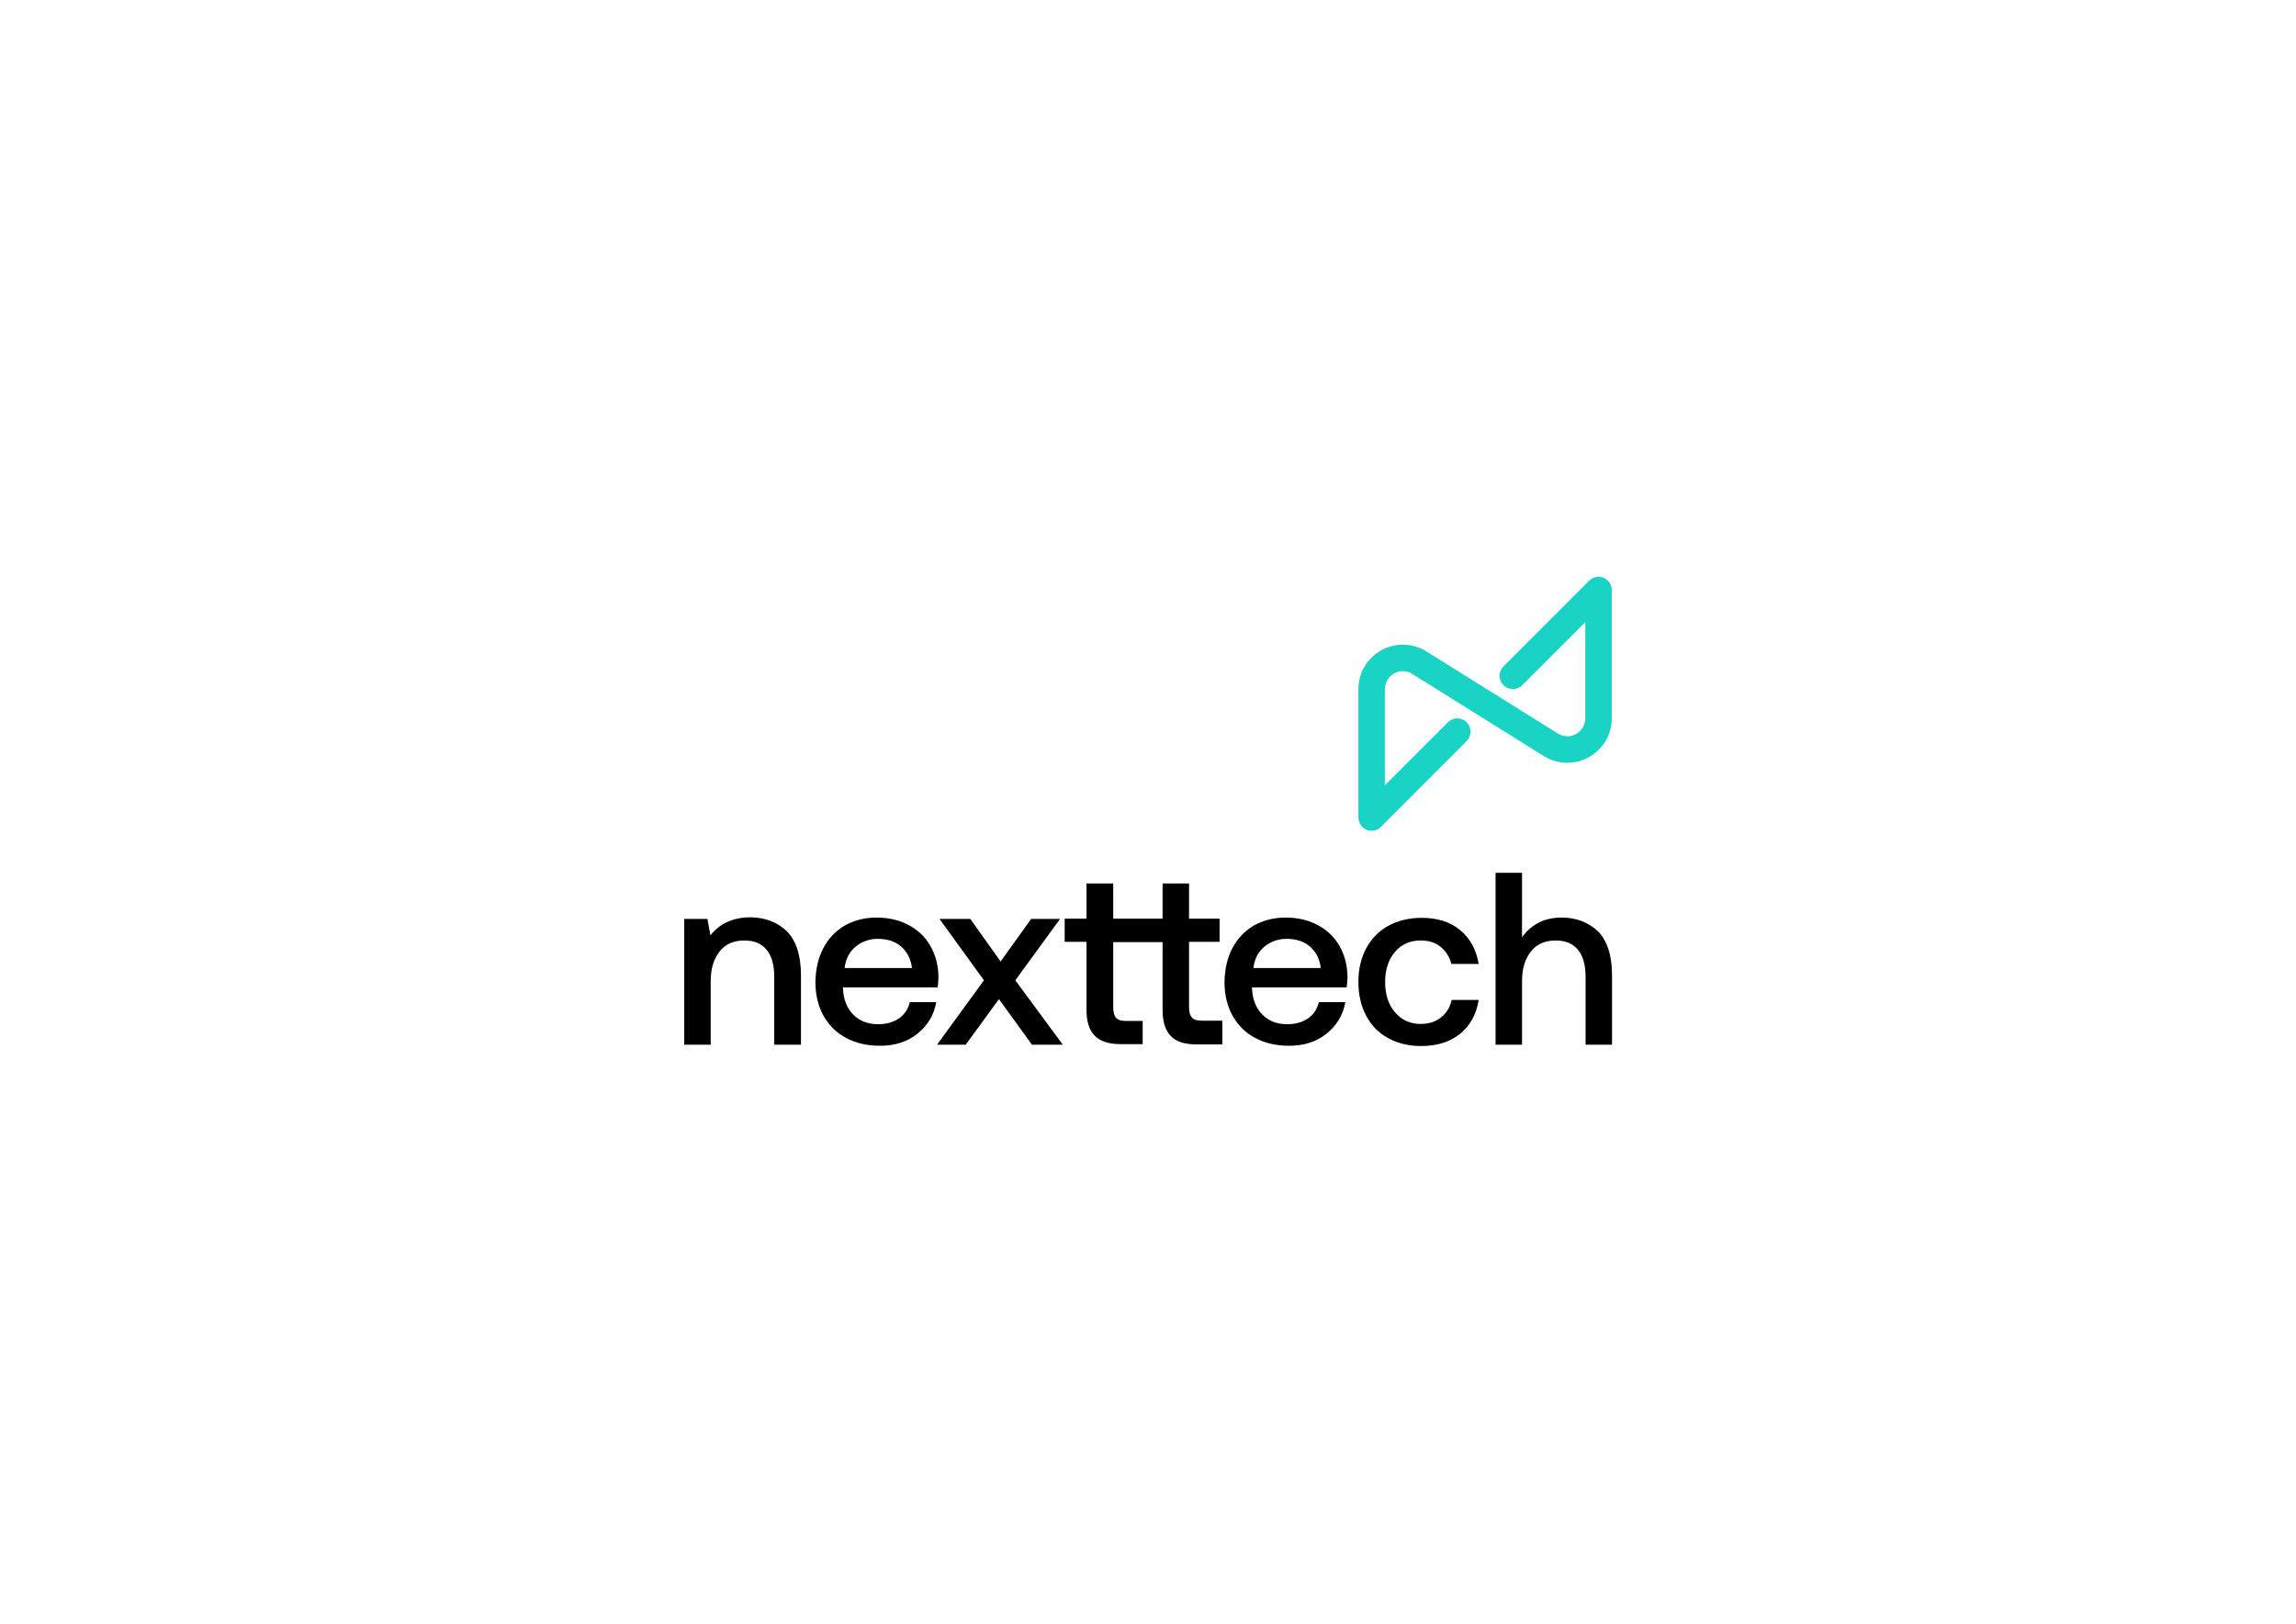
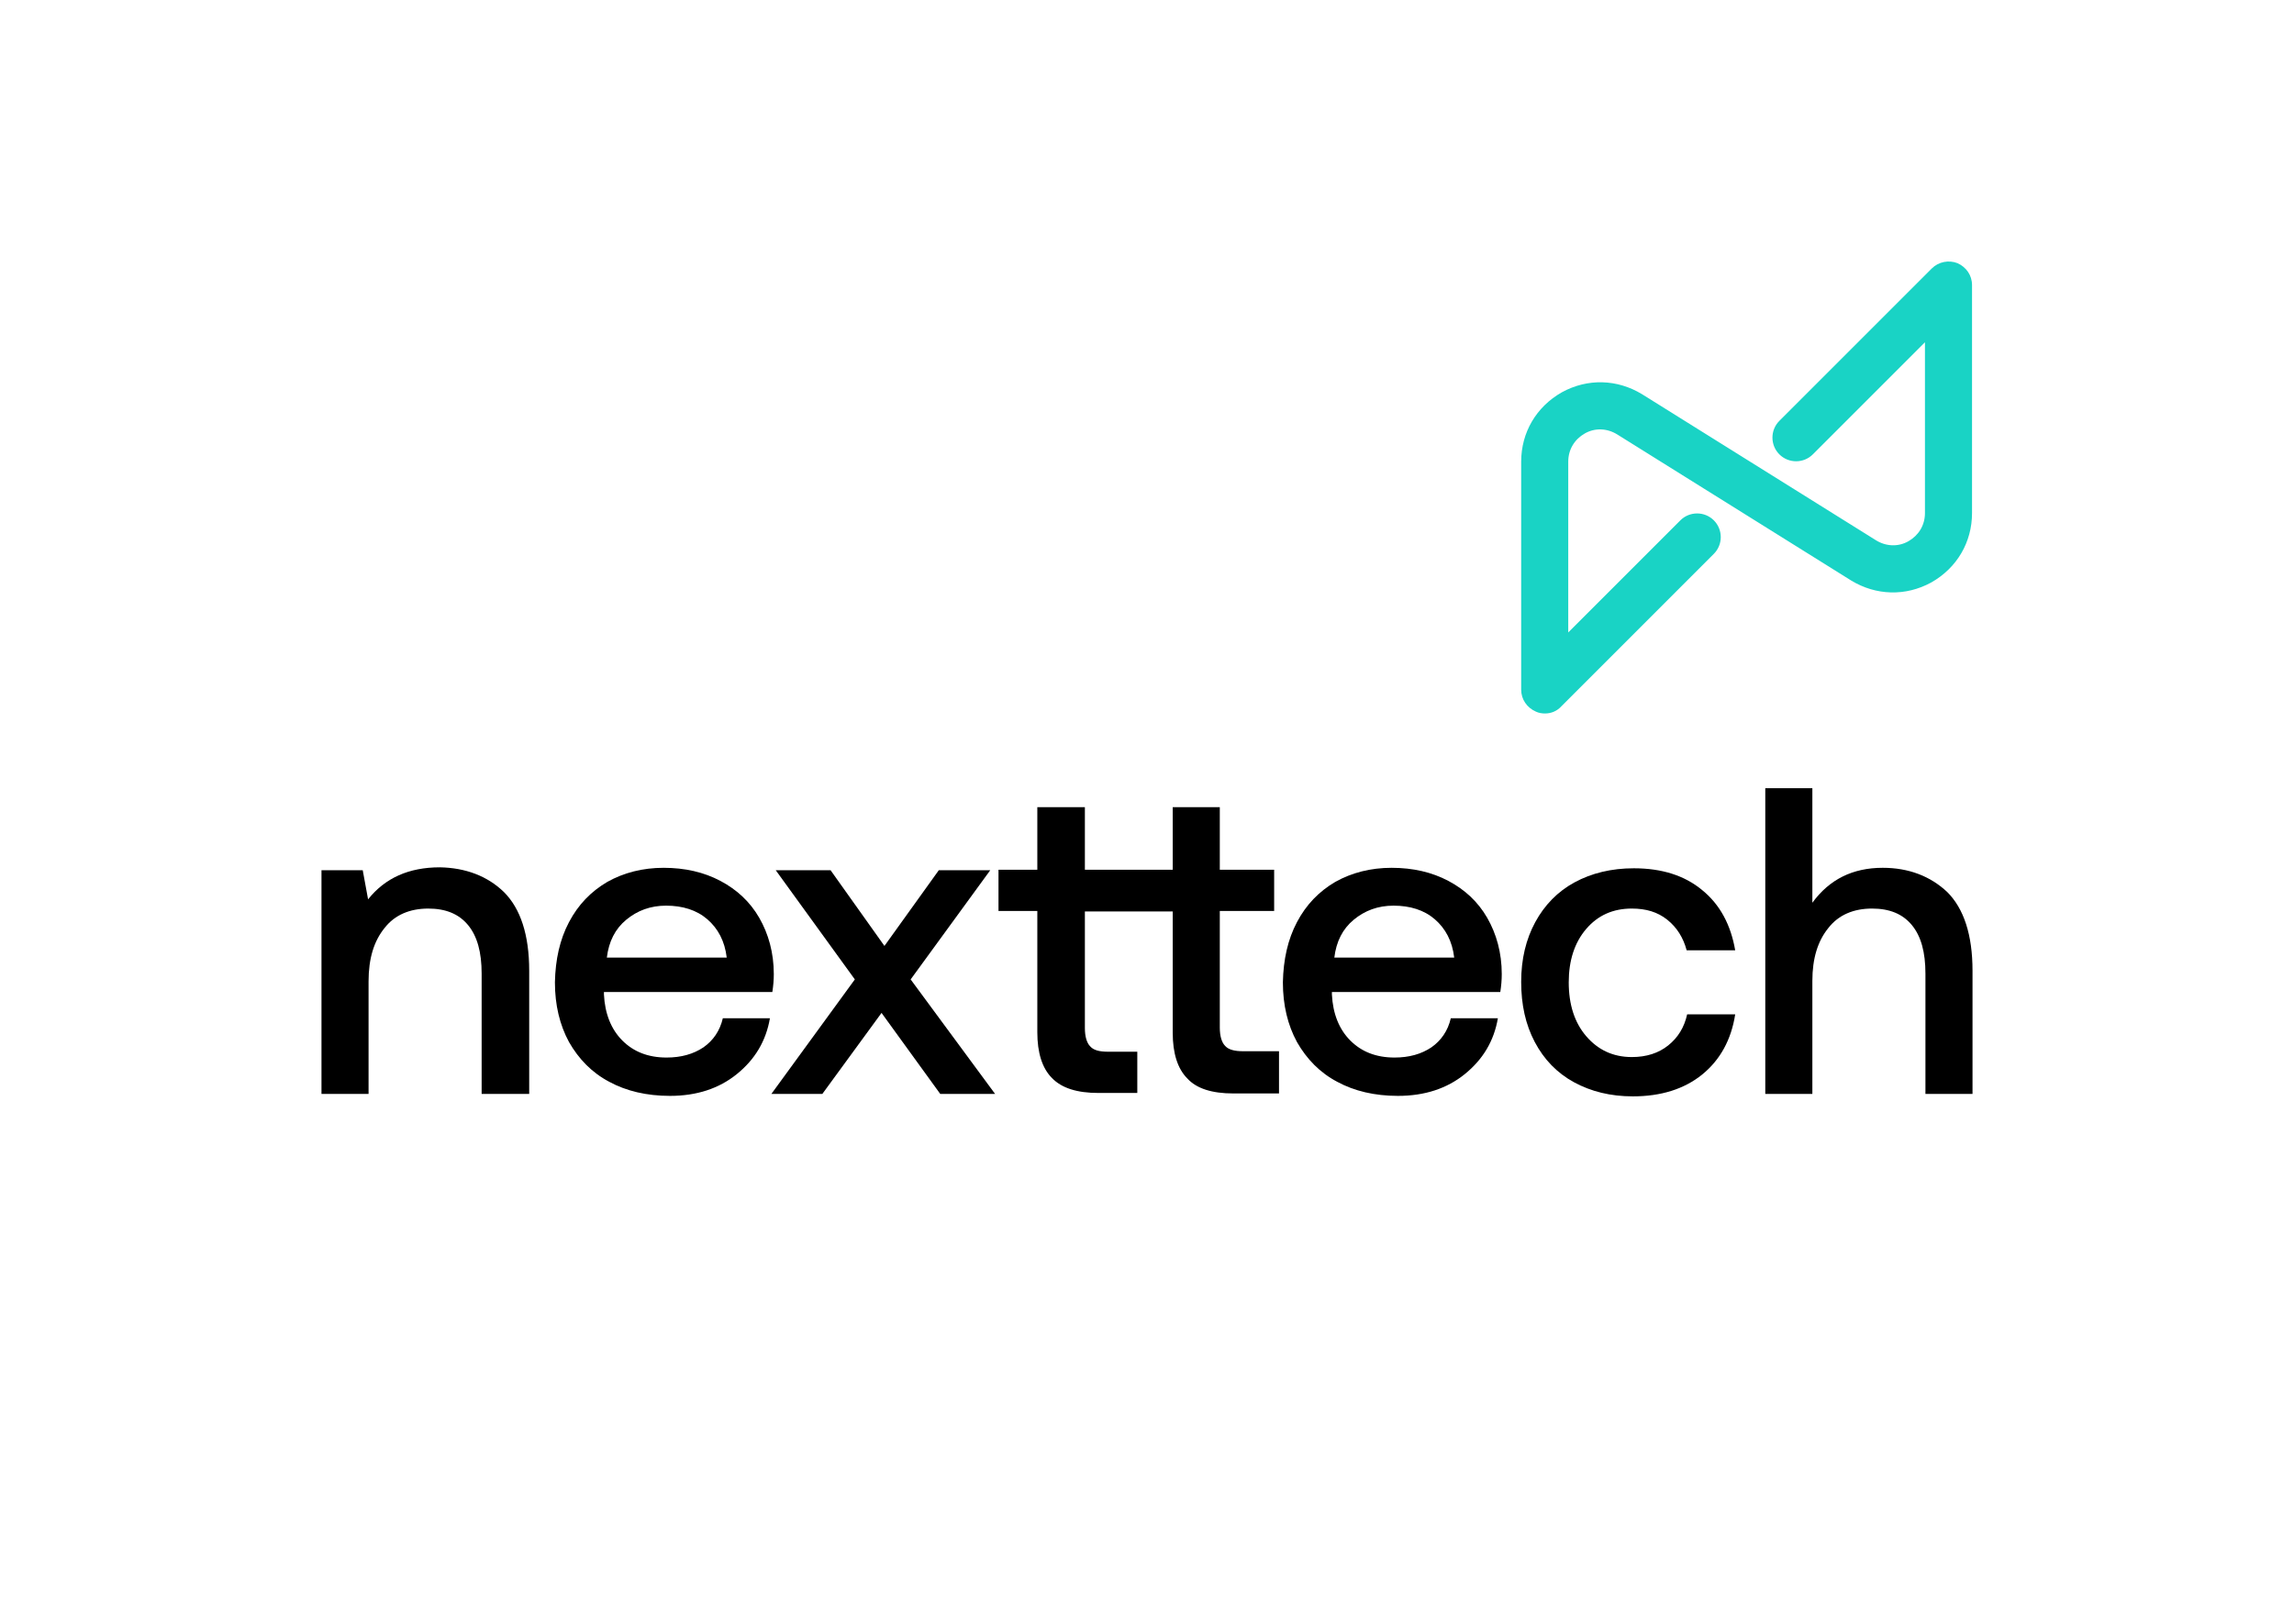
- <svg xmlns="http://www.w3.org/2000/svg" version="1.1" id="Layer_1" x="0px" y="0px" width="841.9px" height="595.3px" viewBox="0 0 841.9 595.3" style="enable-background:new 0 0 841.9 595.3;" xml:space="preserve">
-   <style type="text/css">
- 	.st0{fill:#19D3C5;}
- </style>
-   <g>
-     <g>
-       <path d="M288.5,341.4c3.4,3.4,5.2,8.8,5.2,16.2V383h-9.8v-24.8c0-4.4-0.9-7.7-2.8-10s-4.6-3.4-8.2-3.4c-3.8,0-6.9,1.3-9,4    c-2.2,2.7-3.3,6.3-3.3,11V383h-9.7v-46.1h8.5l1.1,6c3.5-4.4,8.4-6.6,14.8-6.6C280.6,336.4,285.1,338.1,288.5,341.4z" />
-       <path d="M301.9,347.6c1.9-3.6,4.5-6.3,7.9-8.3c3.4-1.9,7.3-2.9,11.6-2.9c4.4,0,8.3,0.9,11.7,2.7c3.4,1.8,6.1,4.3,8,7.6    c1.9,3.3,3,7.2,3,11.6c0,1.2-0.1,2.4-0.3,3.7h-34.7v0.5c0.2,4,1.5,7.2,3.8,9.5s5.3,3.5,9.1,3.5c3,0,5.5-0.7,7.6-2.1    c2-1.4,3.4-3.4,4-6h9.7c-0.8,4.7-3.1,8.5-6.8,11.5c-3.7,3-8.3,4.5-13.8,4.5c-4.8,0-9-1-12.5-2.9c-3.6-1.9-6.3-4.7-8.3-8.2    c-1.9-3.5-2.9-7.6-2.9-12.3C299.1,355.3,300,351.2,301.9,347.6z M334.4,354.9c-0.4-3.4-1.8-6-4-7.9s-5.1-2.8-8.5-2.8    c-3.2,0-5.9,1-8.2,2.9c-2.3,1.9-3.6,4.5-4,7.8H334.4z" />
-       <path d="M360.8,359.4l-16.3-22.5h11.3l11.1,15.6l11.2-15.6h10.6l-16.4,22.5l17.4,23.6h-11.3l-12.1-16.7L354.1,383h-10.5    L360.8,359.4z" />
-       <path d="M448.2,374.4v8.5h-9.4c-4.4,0-7.6-1-9.5-3.1c-2-2-3-5.2-3-9.4v-25h-18.1v24c0,1.8,0.4,3.1,1.1,3.8    c0.7,0.8,1.9,1.1,3.7,1.1h6v8.5h-8c-4.4,0-7.6-1-9.6-3.1c-2-2-3-5.2-3-9.4v-25h-8v-8.5h8v-12.9h9.8v12.9h18.1v-12.9h9.7v12.9h11.2    v8.5H436v24c0,1.8,0.4,3.1,1.1,3.8c0.7,0.8,2,1.1,3.7,1.1h7.4V374.4z" />
-       <path d="M451.9,347.6c1.9-3.6,4.5-6.3,7.9-8.3c3.4-1.9,7.3-2.9,11.6-2.9c4.4,0,8.3,0.9,11.7,2.7c3.4,1.8,6.1,4.3,8,7.6    c1.9,3.3,3,7.2,3,11.6c0,1.2-0.1,2.4-0.3,3.7h-34.7v0.5c0.2,4,1.5,7.2,3.8,9.5s5.3,3.5,9.1,3.5c3,0,5.5-0.7,7.6-2.1    c2-1.4,3.4-3.4,4-6h9.7c-0.8,4.7-3.1,8.5-6.8,11.5c-3.7,3-8.3,4.5-13.8,4.5c-4.8,0-9-1-12.5-2.9c-3.6-1.9-6.3-4.7-8.3-8.2    c-1.9-3.5-2.9-7.6-2.9-12.3C449.1,355.3,450,351.2,451.9,347.6z M484.3,354.9c-0.4-3.4-1.8-6-4-7.9s-5.1-2.8-8.5-2.8    c-3.2,0-5.9,1-8.2,2.9c-2.3,1.9-3.6,4.5-4,7.8H484.3z" />
-       <path d="M535.4,379c-3.7,3-8.5,4.5-14.3,4.5c-4.6,0-8.6-1-12.1-2.9c-3.5-1.9-6.2-4.7-8.1-8.3c-1.9-3.6-2.8-7.7-2.8-12.4    c0-4.7,1-8.8,2.9-12.3s4.6-6.3,8.1-8.2c3.5-1.9,7.6-2.9,12.2-2.9c5.8,0,10.5,1.5,14.1,4.5c3.7,3,5.9,7.2,6.8,12.4h-10    c-0.7-2.6-2-4.7-4-6.3c-2-1.6-4.4-2.3-7.3-2.3c-3.9,0-7,1.4-9.4,4.2c-2.4,2.8-3.6,6.5-3.6,11c0,4.6,1.2,8.3,3.6,11.1    c2.4,2.8,5.5,4.3,9.4,4.3c3,0,5.5-0.8,7.5-2.4s3.3-3.7,3.9-6.4h9.9C541.4,371.8,539.1,376,535.4,379z" />
-       <path d="M585.9,341.4c3.4,3.4,5.2,8.8,5.2,16.2V383h-9.7v-24.8c0-4.4-0.9-7.7-2.8-10c-1.9-2.3-4.6-3.4-8.2-3.4c-3.8,0-6.9,1.3-9,4    c-2.2,2.7-3.3,6.3-3.3,10.9V383h-9.7v-63h9.7v23.6c3.5-4.8,8.3-7.2,14.5-7.2C577.9,336.4,582.4,338.1,585.9,341.4z" />
-     </g>
-     <path class="st0" d="M503,304.6c-0.6,0-1.3-0.1-1.9-0.4c-1.8-0.8-3-2.5-3-4.5v-47c0-6,3.1-11.3,8.4-14.3c5.3-2.9,11.4-2.7,16.5,0.4   l48.2,30.1c2.1,1.3,4.6,1.4,6.7,0.2c2.1-1.2,3.4-3.3,3.4-5.8v-35.2l-23.1,23.1c-1.9,1.9-5,1.9-6.9,0s-1.9-5,0-6.9l31.4-31.4   c1.4-1.4,3.5-1.8,5.3-1.1c1.8,0.8,3,2.5,3,4.5v47c0,6-3.1,11.3-8.4,14.3c-5.3,2.9-11.4,2.7-16.5-0.4l-48.2-30.1   c-2.1-1.3-4.6-1.4-6.7-0.2c-2.1,1.2-3.4,3.3-3.4,5.8v35.2l23.1-23.1c1.9-1.9,5-1.9,6.9,0s1.9,5,0,6.9l-31.4,31.4   C505.5,304.1,504.3,304.6,503,304.6z" />
-   </g>
+ <svg xmlns="http://www.w3.org/2000/svg" width="842" height="596" viewBox="0 0 842 596" fill="none">
+   <path d="M184.977 327.46C191.034 333.516 194.24 343.135 194.24 356.317V401.562H176.783V357.386C176.783 349.548 175.18 343.67 171.795 339.573C168.411 335.476 163.601 333.516 157.189 333.516C150.42 333.516 144.898 335.832 141.157 340.641C137.238 345.451 135.279 351.864 135.279 360.236V401.562H118V319.444H133.141L135.101 330.132C141.335 322.294 150.063 318.375 161.464 318.375C170.905 318.553 178.921 321.581 184.977 327.46Z" fill="black" />
+   <path d="M208.846 338.503C212.231 332.091 216.862 327.281 222.919 323.719C228.975 320.334 235.922 318.553 243.582 318.553C251.42 318.553 258.367 320.156 264.423 323.362C270.48 326.569 275.289 331.022 278.674 336.9C282.058 342.779 284.018 349.726 284.018 357.563C284.018 359.701 283.839 361.838 283.483 364.154H221.672V365.045C222.028 372.17 224.344 377.87 228.441 381.967C232.538 386.064 237.882 388.202 244.651 388.202C249.995 388.202 254.448 386.955 258.189 384.461C261.751 381.967 264.245 378.405 265.314 373.773H282.592C281.167 382.145 277.07 388.914 270.48 394.258C263.889 399.602 255.695 402.274 245.898 402.274C237.347 402.274 229.866 400.493 223.631 397.108C217.219 393.724 212.409 388.736 208.846 382.502C205.462 376.267 203.681 368.964 203.681 360.592C203.859 352.219 205.462 344.916 208.846 338.503ZM266.739 351.507C266.026 345.45 263.533 340.819 259.614 337.435C255.695 334.05 250.529 332.447 244.473 332.447C238.772 332.447 233.963 334.228 229.866 337.613C225.769 340.997 223.453 345.629 222.741 351.507H266.739Z" fill="black" />
+   <path d="M313.765 359.523L284.73 319.443H304.859L324.631 347.232L344.582 319.443H363.464L334.25 359.523L365.245 401.562H345.116L323.563 371.814L301.831 401.562H283.127L313.765 359.523Z" fill="black" />
+   <path d="M469.452 386.241V401.382H452.707C444.87 401.382 439.169 399.601 435.785 395.86C432.222 392.298 430.441 386.597 430.441 379.116V334.583H398.199V377.335C398.199 380.541 398.912 382.857 400.159 384.104C401.406 385.529 403.543 386.063 406.75 386.063H417.438V401.204H403.187C395.349 401.204 389.649 399.423 386.087 395.682C382.524 392.119 380.743 386.419 380.743 378.938V334.405H366.492V319.264H380.743V296.285H398.199V319.264H430.441V296.285H447.72V319.264H467.67V334.405H447.72V377.156C447.72 380.363 448.432 382.679 449.679 383.925C450.926 385.35 453.242 385.885 456.27 385.885H469.452V386.241Z" fill="black" />
+   <path d="M476.042 338.503C479.427 332.091 484.058 327.281 490.115 323.719C496.171 320.334 503.118 318.553 510.778 318.553C518.615 318.553 525.563 320.156 531.619 323.362C537.675 326.569 542.485 331.022 545.869 336.9C549.254 342.779 551.213 349.726 551.213 357.563C551.213 359.701 551.035 361.838 550.679 364.154H488.868V365.045C489.224 372.17 491.54 377.87 495.637 381.967C499.734 386.064 505.078 388.202 511.847 388.202C517.19 388.202 521.644 386.955 525.384 384.461C528.947 381.967 531.441 378.405 532.51 373.773H549.788C548.363 382.145 544.266 388.914 537.675 394.258C531.085 399.602 522.891 402.274 513.093 402.274C504.543 402.274 497.062 400.493 490.827 397.108C484.414 393.724 479.605 388.736 476.042 382.502C472.658 376.267 470.876 368.964 470.876 360.592C471.055 352.219 472.658 344.916 476.042 338.503ZM533.757 351.507C533.044 345.45 530.55 340.819 526.631 337.435C522.712 334.05 517.547 332.447 511.49 332.447C505.79 332.447 500.981 334.228 496.884 337.613C492.787 340.997 490.471 345.629 489.758 351.507H533.757Z" fill="black" />
+   <path d="M624.782 394.434C618.191 399.778 609.64 402.45 599.309 402.45C591.115 402.45 583.99 400.669 577.755 397.284C571.521 393.9 566.711 388.912 563.327 382.499C559.942 376.087 558.339 368.783 558.339 360.411C558.339 352.039 560.12 344.736 563.505 338.501C566.889 332.266 571.699 327.279 577.933 323.894C584.168 320.51 591.471 318.729 599.665 318.729C609.997 318.729 618.369 321.4 624.782 326.744C631.372 332.088 635.291 339.57 636.894 348.833H619.081C617.834 344.201 615.519 340.46 611.956 337.61C608.394 334.76 604.118 333.513 598.953 333.513C592.006 333.513 586.483 336.007 582.208 340.995C577.933 345.982 575.796 352.573 575.796 360.589C575.796 368.783 577.933 375.374 582.208 380.362C586.483 385.349 592.006 388.021 598.953 388.021C604.297 388.021 608.75 386.596 612.312 383.746C615.875 380.896 618.191 377.155 619.259 372.346H636.894C635.469 381.609 631.372 389.09 624.782 394.434Z" fill="black" />
+   <path d="M714.737 327.458C720.794 333.514 724 343.133 724 356.315V401.56H706.722V357.384C706.722 349.546 705.118 343.668 701.734 339.571C698.349 335.474 693.54 333.514 687.127 333.514C680.358 333.514 674.836 335.83 671.095 340.639C667.177 345.449 665.217 351.862 665.217 360.056V401.56H647.938V289.338H665.217V331.377C671.452 322.826 680.002 318.551 691.046 318.551C700.487 318.551 708.503 321.58 714.737 327.458Z" fill="black" />
+   <path d="M567.067 261.906C565.998 261.906 564.752 261.728 563.683 261.194C560.476 259.769 558.339 256.74 558.339 253.178V169.456C558.339 158.769 563.861 149.328 573.302 143.984C582.743 138.818 593.609 139.174 602.693 144.696L688.552 198.314C692.293 200.629 696.746 200.807 700.487 198.67C704.228 196.532 706.543 192.791 706.543 188.338V125.636L665.395 166.784C662.011 170.169 656.489 170.169 653.104 166.784C649.72 163.4 649.72 157.878 653.104 154.493L709.037 98.56C711.531 96.067 715.272 95.354 718.478 96.601C721.685 98.026 723.822 101.054 723.822 104.617V188.338C723.822 199.026 718.3 208.467 708.859 213.811C699.418 218.977 688.552 218.62 679.468 213.098L593.609 159.481C589.868 157.165 585.415 156.987 581.674 159.125C577.933 161.262 575.618 165.003 575.618 169.456V232.158L616.766 191.01C620.15 187.626 625.672 187.626 629.057 191.01C632.441 194.395 632.441 199.917 629.057 203.301L573.124 259.234C571.521 261.016 569.383 261.906 567.067 261.906Z" fill="#19D3C5" />
</svg>
